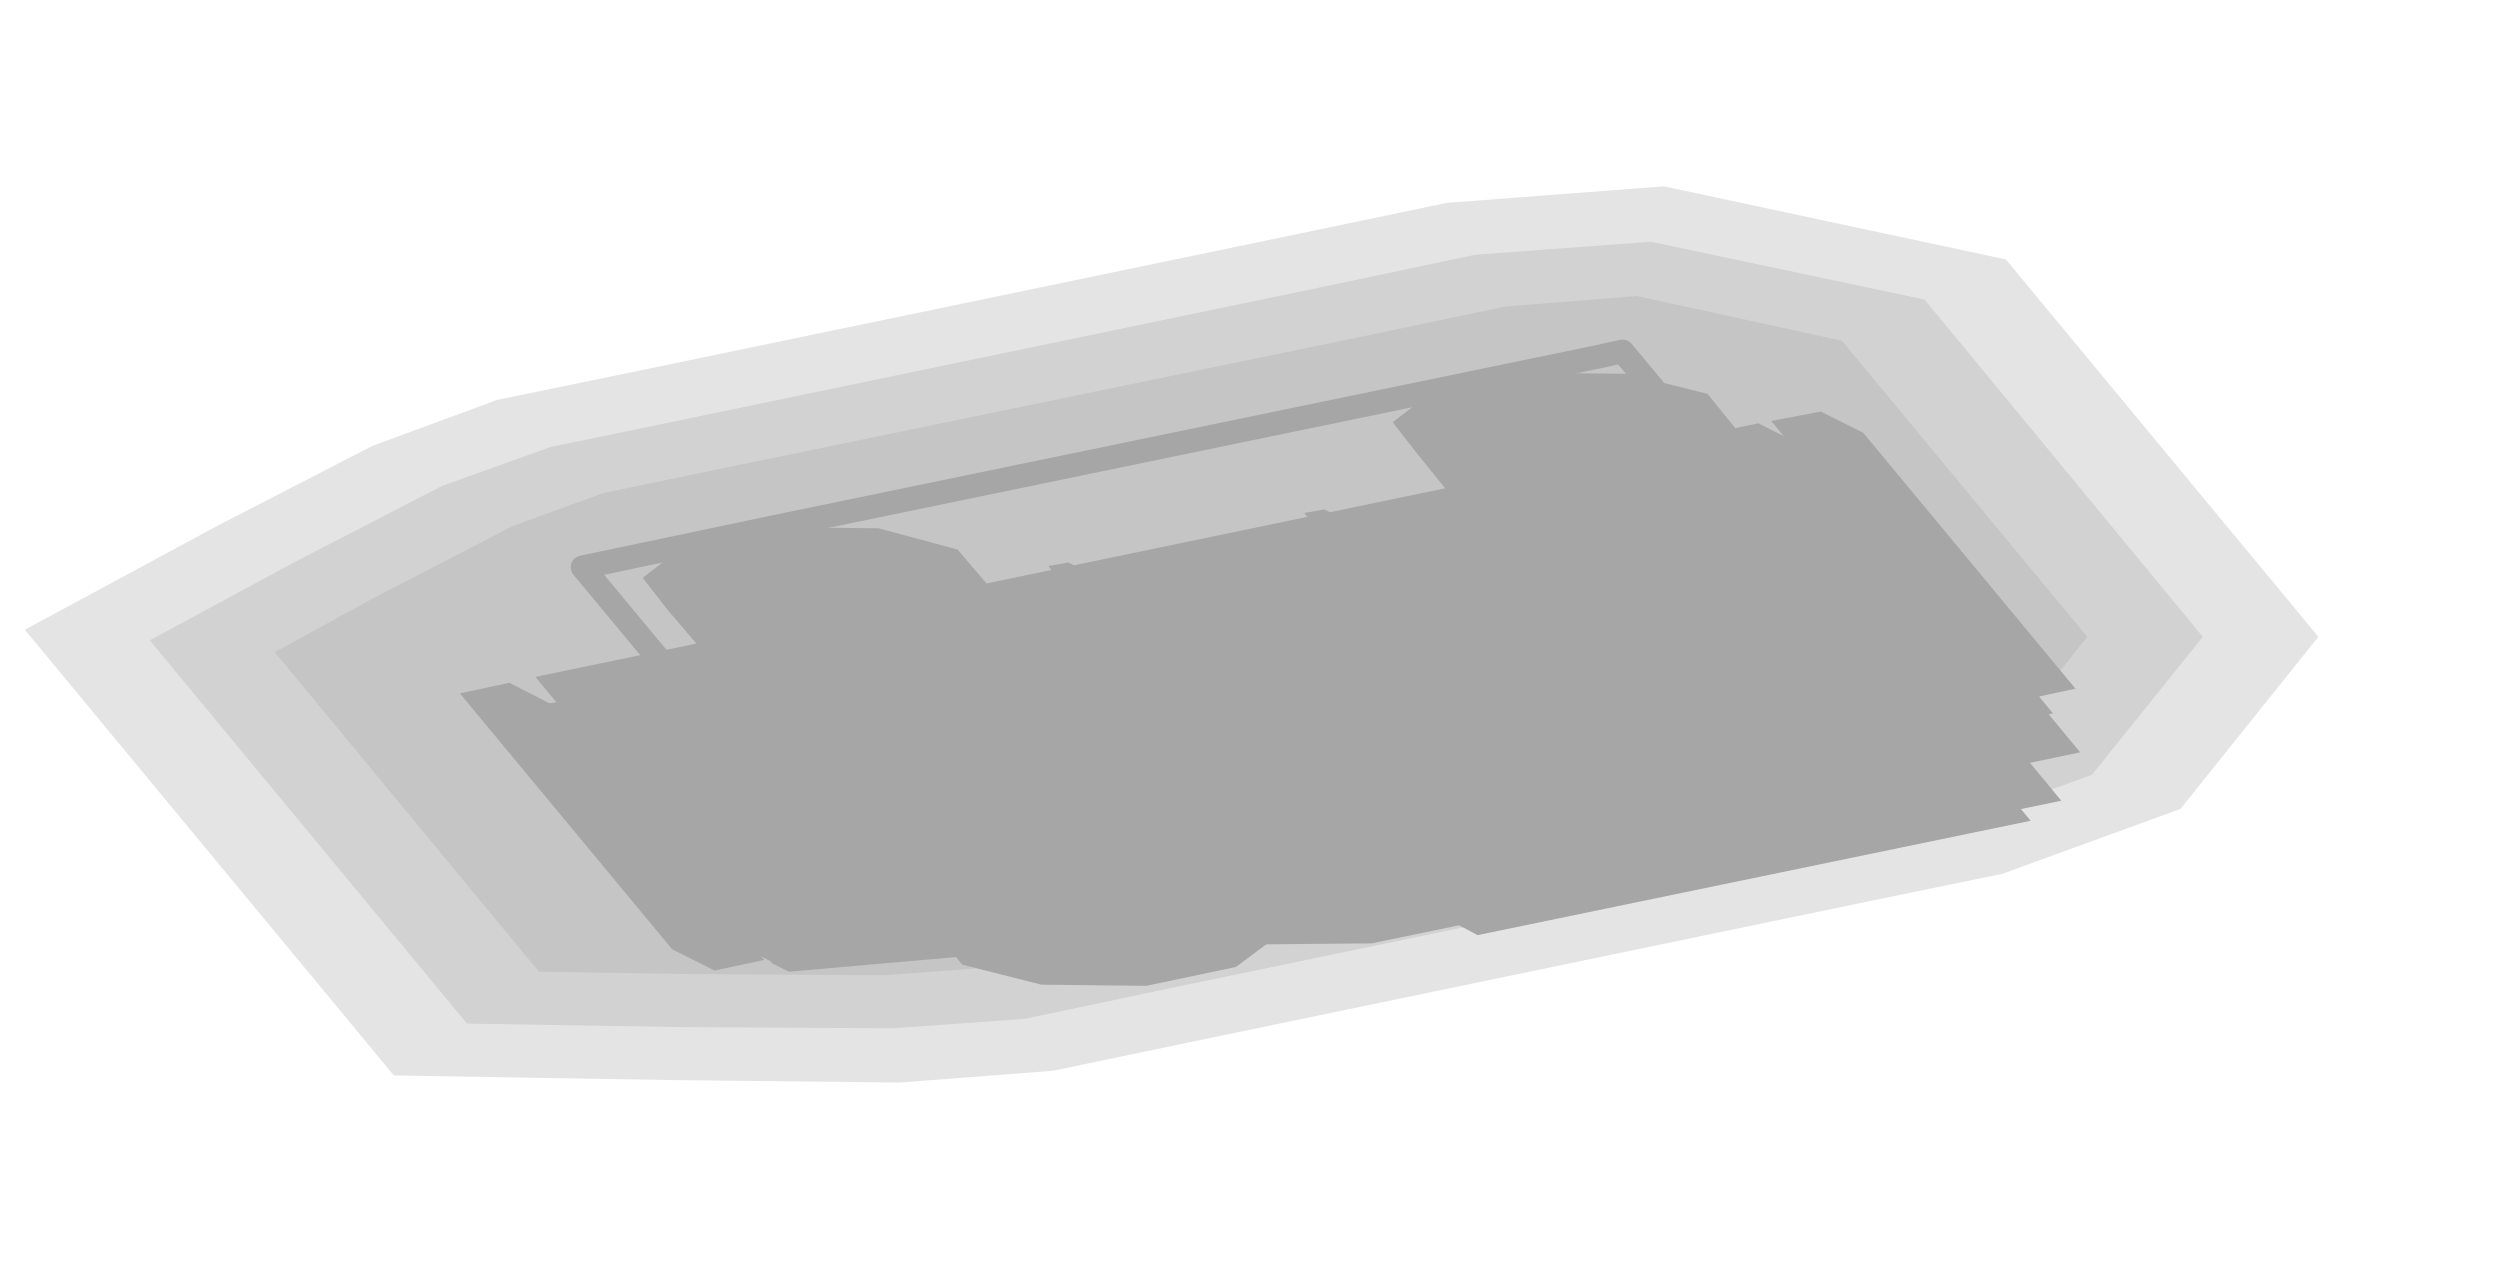
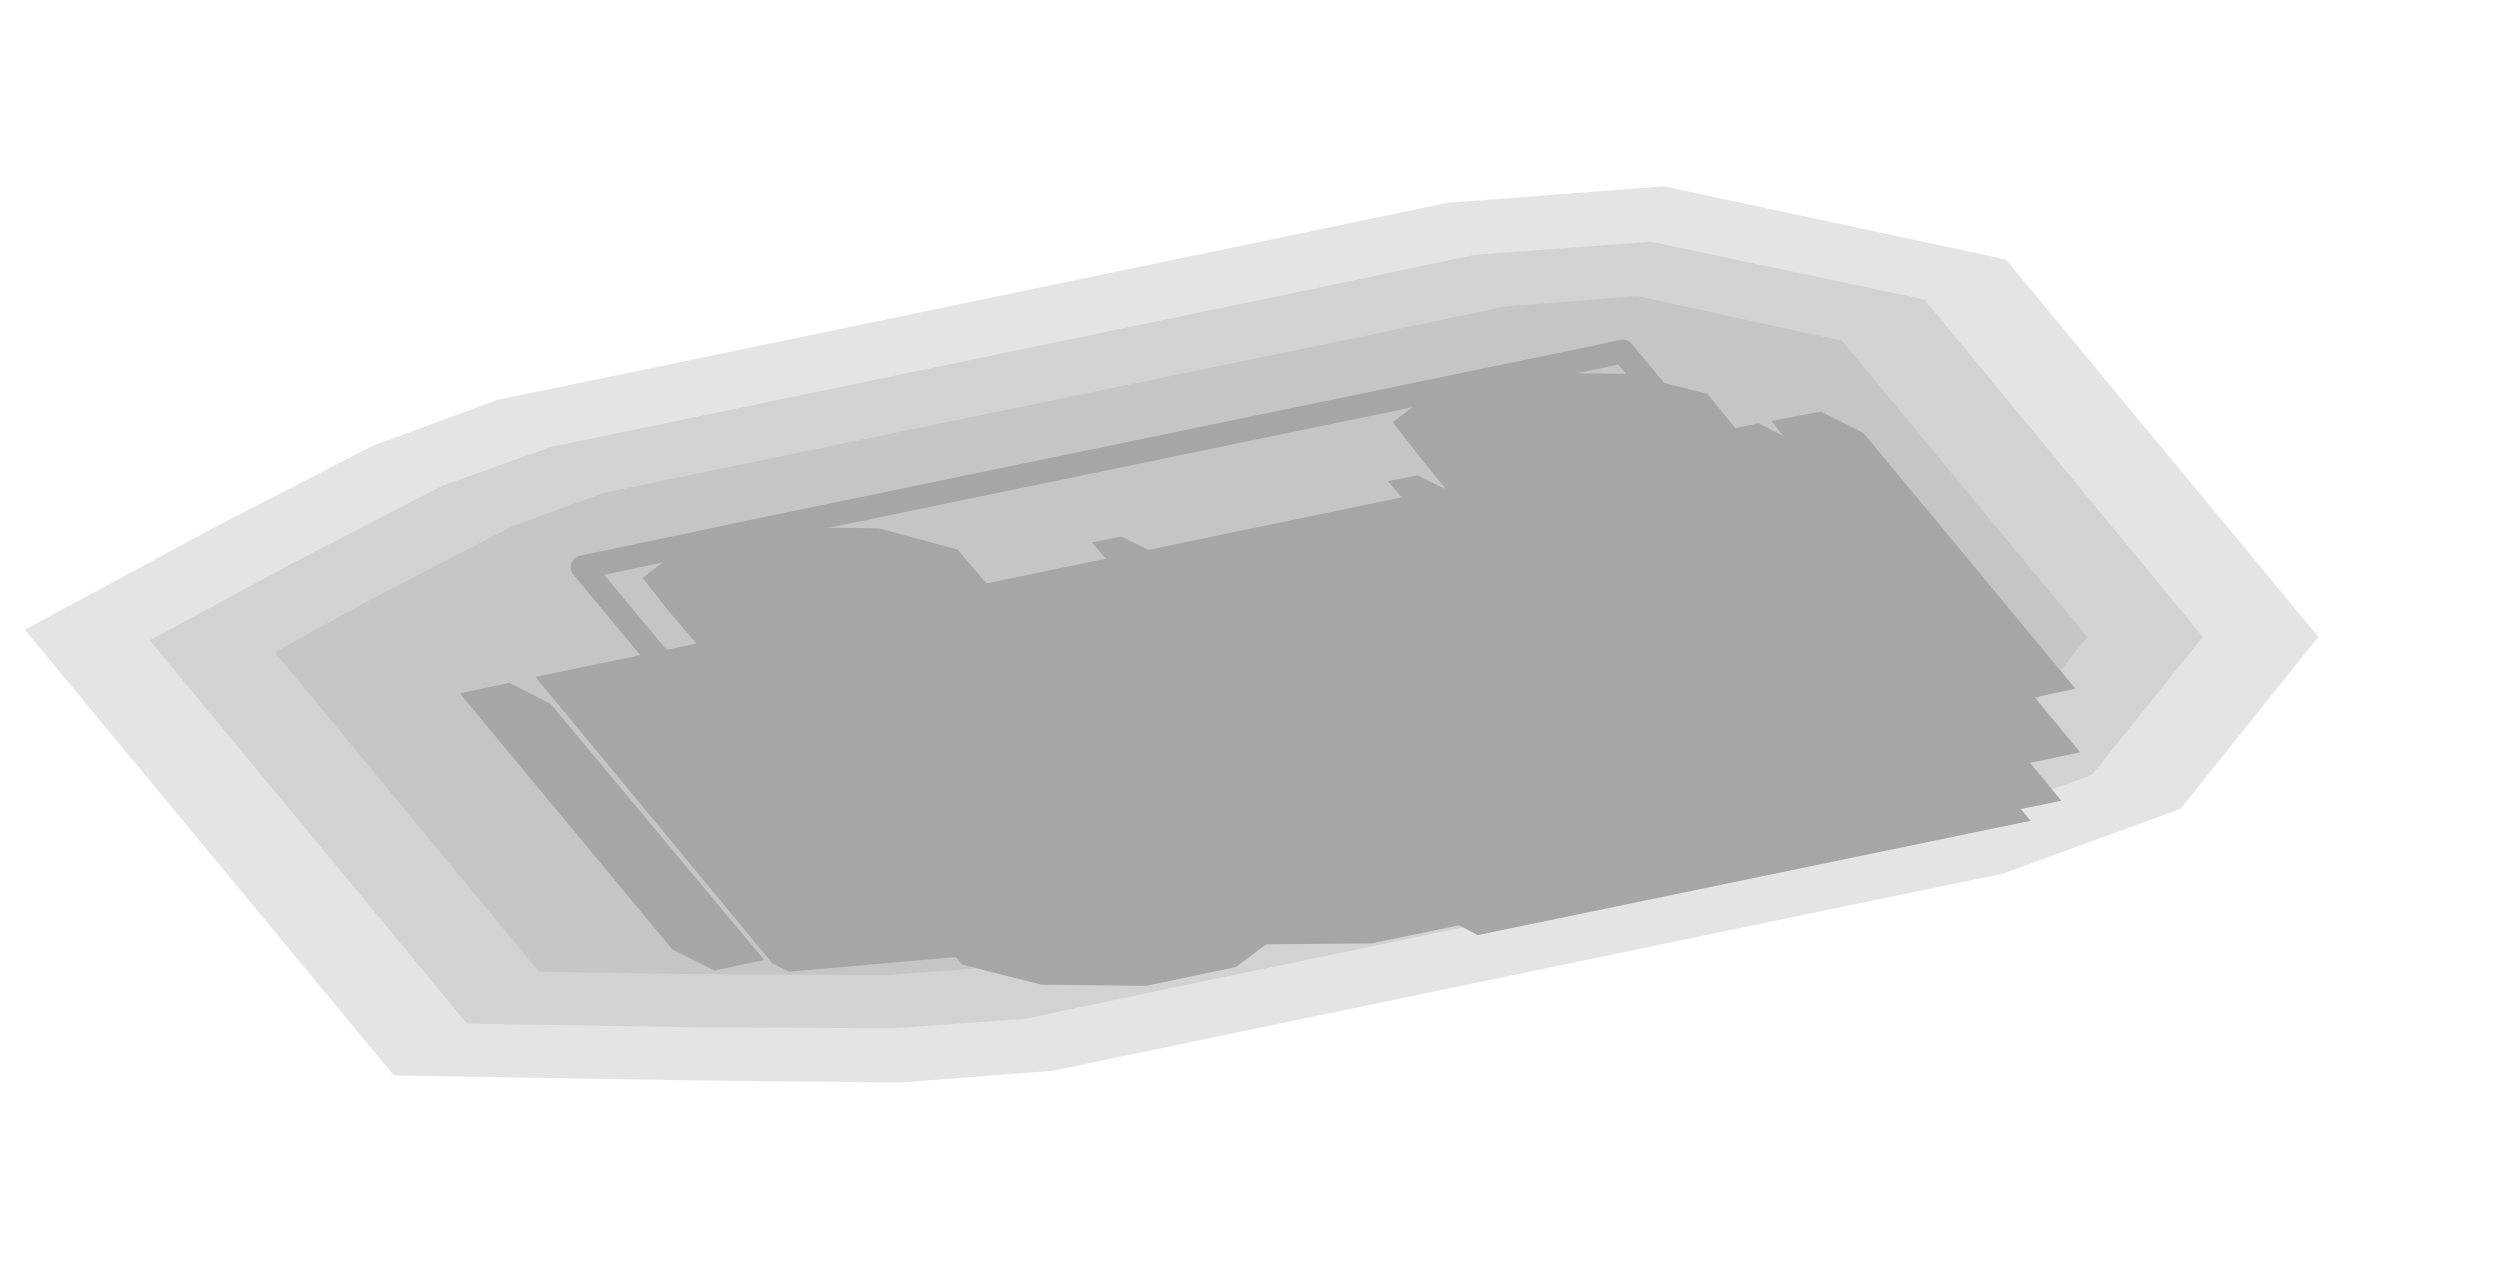
<svg xmlns="http://www.w3.org/2000/svg" width="212" height="108" viewBox="0 0 212 108">
  <g opacity="0.35">
    <polygon points="196.6,54 184.9,68.6 169.8,74.1 159.1,76.3 103.2,87.9 89.3,90.8 76.3,91.8 57.6,91.6 33.4,91.2 2.1,53.4 18.6,44.5 31.6,37.8 42.2,33.9 52.9,31.7 108.8,20.1 122.7,17.2 141.1,15.8 170.1,22" fill="#000000" fill-opacity="0.3" />
    <polygon points="186.8,54 177.4,65.7 165.3,70.1 155.6,72.1 99.7,83.7 86.9,86.4 75.7,87.2 57.9,87.1 39.6,86.8 12.7,54.3 25.1,47.6 37.5,41.2 46.7,37.9 56.4,35.9 112.3,24.3 125.1,21.6 140,20.5 163.2,25.4" fill="#000000" fill-opacity="0.3" />
    <polygon points="177,54 170,62.8 160.8,66.2 152.1,68 96.3,79.5 84.4,82 75,82.7 58.1,82.6 45.7,82.4 23.3,55.3 31.7,50.7 43.5,44.6 51.2,41.8 59.9,40 115.7,28.5 127.6,26 138.8,25.1 156.2,28.9" fill="#000000" fill-opacity="0.3" />
    <polygon points="49.4,48.1 51.8,47.6 65.6,44.7 135.3,30.3 137.6,29.8 162.6,59.9 160.2,60.4 146.4,63.3 76.7,77.7 74.4,78.2" fill="none" stroke="#000000" stroke-width="2" stroke-linejoin="round" />
    <polygon points="79.4,72.2 87,70.7 95.9,70.8 102.7,72.5 106.2,76.7 108.3,79.4 104.8,82 97.2,83.6 88.3,83.5 81.6,81.8 78.1,77.6 76,74.9" fill="#000000" />
    <polygon points="88,77.9 92.5,77 97.7,77.3 100.4,78.7 101.1,79.5 99.9,81.1 95.4,82.1 90.2,81.7 87.5,80.4 86.8,79.5" fill="#000000" />
    <polygon points="58,46.3 65.6,44.7 74.5,44.8 81.2,46.6 84.7,50.7 86.8,53.4 83.4,56.1 75.8,57.7 66.9,57.6 60.1,55.8 56.6,51.7 54.5,49" fill="#000000" />
    <polygon points="62.4,47 66.9,46 72,46.3 74.8,47.7 75.5,48.5 74.2,50.2 69.7,51.1 64.6,50.8 61.9,49.4 61.2,48.6" fill="#000000" />
    <polygon points="143,59.1 150.6,57.5 159.5,57.6 166.3,59.3 169.7,63.5 171.8,66.2 168.4,68.9 160.8,70.4 151.9,70.3 145.1,68.6 141.6,64.4 139.6,61.7" fill="#000000" />
    <polygon points="151.6,64.7 156.1,63.8 161.2,64.1 164,65.5 164.7,66.3 163.4,68 158.9,68.9 153.8,68.6 151,67.2 150.3,66.4" fill="#000000" />
    <polygon points="121.5,33.2 129.1,31.6 138,31.7 144.8,33.4 148.2,37.6 150.3,40.3 146.9,42.9 139.3,44.5 130.4,44.4 123.6,42.7 120.2,38.5 118.1,35.8" fill="#000000" />
    <polygon points="125.9,33.8 130.4,32.9 135.6,33.2 138.3,34.6 139,35.4 137.8,37 133.3,38 128.2,37.6 125.4,36.3 124.7,35.4" fill="#000000" />
    <polygon points="56.3,56.5 148.3,37.5 151.9,39.3 166.4,56.8 74.5,75.9 70.9,74.1" fill="#000000" />
    <polygon points="73.9,51.5 149.1,35.9 156.3,39.5 176.4,63.8 101.1,79.4 93.9,75.8" fill="#000000" />
    <polygon points="45.4,57.4 73.9,51.5 81,55.1 101.1,79.4 66.9,82.4 65.5,81.7" fill="#000000" />
    <polygon points="106.7,74.3 160.2,63.3 163.8,65 164.5,65.9 111,77 107.4,75.2" fill="#000000" />
    <polygon points="86.3,49.7 139.8,38.6 143.4,40.4 144,41.2 90.5,52.3 86.9,50.5" fill="#000000" />
-     <polygon points="152.8,63.7 154.5,63.3 160.6,66.4 161.3,67.3 159.7,67.6 153.5,64.5" fill="#000000" />
-     <polygon points="131.1,68.2 132.7,67.9 138.9,70.9 139.6,71.8 137.9,72.1 131.8,69" fill="#000000" />
-     <polygon points="109.3,72.7 111,72.4 117.2,75.4 117.8,76.3 116.2,76.6 110,73.5" fill="#000000" />
-     <polygon points="132.4,39 134.1,38.7 140.2,41.8 140.9,42.6 139.2,42.9 133.1,39.9" fill="#000000" />
-     <polygon points="110.6,43.5 112.3,43.2 118.5,46.3 119.2,47.1 117.5,47.4 111.3,44.4" fill="#000000" />
-     <polygon points="88.9,48 90.6,47.7 96.7,50.8 97.4,51.6 95.7,51.9 89.6,48.9" fill="#000000" />
+     <polygon points="139.5,67.2 142,66.7 148.2,69.7 149.2,71 146.7,71.5 140.6,68.4" fill="#000000" />
+     <polygon points="114.5,72.4 117,71.9 123.1,74.9 124.1,76.2 121.6,76.7 115.5,73.6" fill="#000000" />
+     <polygon points="117.7,40.8 120.2,40.3 126.4,43.4 127.4,44.6 124.9,45.2 118.8,42.1" fill="#000000" />
+     <polygon points="92.6,46 95.1,45.5 101.3,48.6 102.3,49.8 99.8,50.4 93.7,47.3" fill="#000000" />
    <polygon points="90.8,55 149.3,42.9 150.8,43.7 168.2,64.6 109.6,76.7 108.1,76" fill="#000000" />
    <polygon points="92.3,55.8 150.8,43.7 157.5,47 174.8,67.9 116.3,80 109.6,76.7" fill="#000000" />
    <polygon points="75.6,59.3 92.3,55.8 99,59.1 116.3,80 92.9,80.2" fill="#000000" />
    <polygon points="106.5,57.6 153.3,47.9 154.9,48.7 172.2,69.6 125.3,79.3 123.8,78.5" fill="#000000" />
-     <polygon points="116.4,64.9 158.2,56.3 159.3,56.8 164.8,63.5 123,72.1 122,71.6" fill="#000000" />
-     <polygon points="152,38.4 153.7,38 156.8,39.6 174.1,60.5 172.4,60.8 169.4,59.3" fill="#000000" />
+     <polygon points="118.6,64 155.4,56.4 156.4,56.9 162.6,64.4 125.8,72 124.8,71.5" fill="#000000" />
+     <polygon points="152,38.4 153.7,38 155.2,38.8 172.6,59.7 170.9,60 169.4,59.3" fill="#000000" />
    <polygon points="51.8,64.1 53.5,63.8 54.8,64.4 66.5,78.6 64.9,79 63.6,78.4" fill="#000000" />
-     <polygon points="46.3,59.7 48,59.4 50,60.4 67.4,81.3 65.7,81.7 63.6,80.6" fill="#000000" />
    <polygon points="39,58.8 43.2,57.9 46.7,59.7 64.8,81.4 60.6,82.3 57,80.5" fill="#000000" />
    <polygon points="150.2,35.7 154.4,34.9 158,36.7 176,58.4 171.8,59.3 168.2,57.5" fill="#000000" />
    <polygon points="161.1,58.6 164.5,57.9 166.5,58.9 167.9,60.6 164.6,61.3 162.5,60.3" fill="#000000" />
  </g>
</svg>
